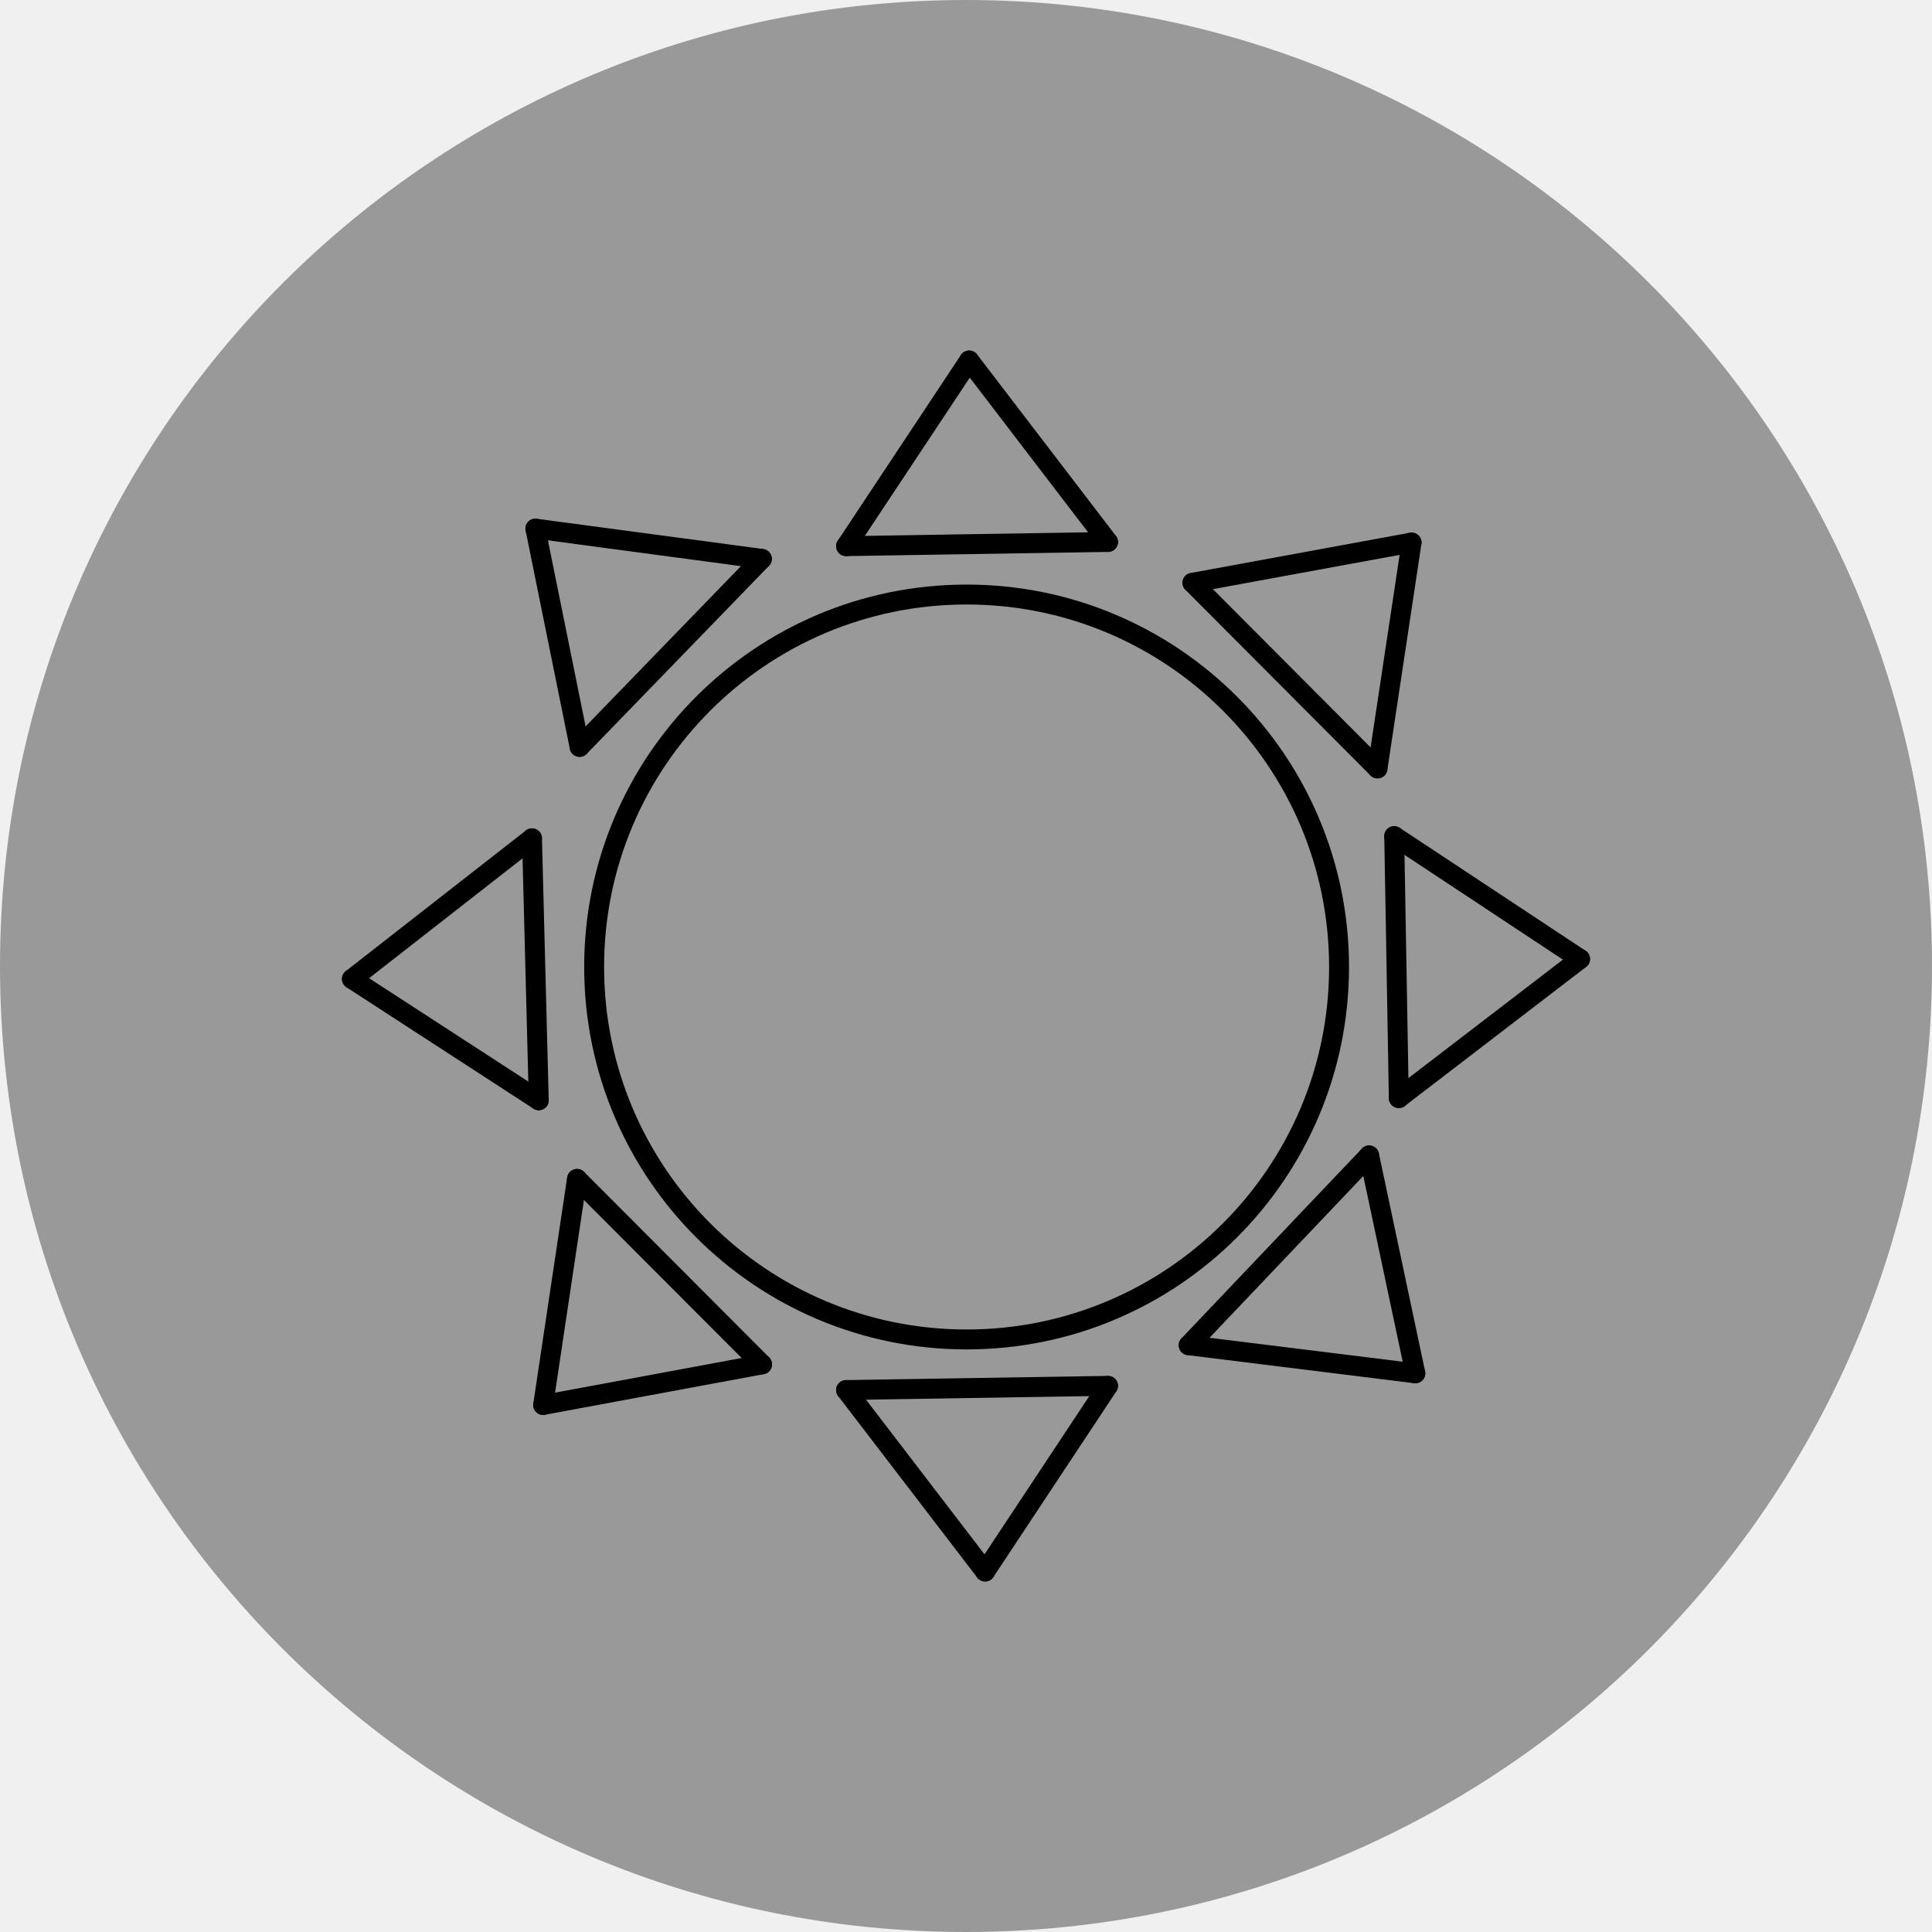
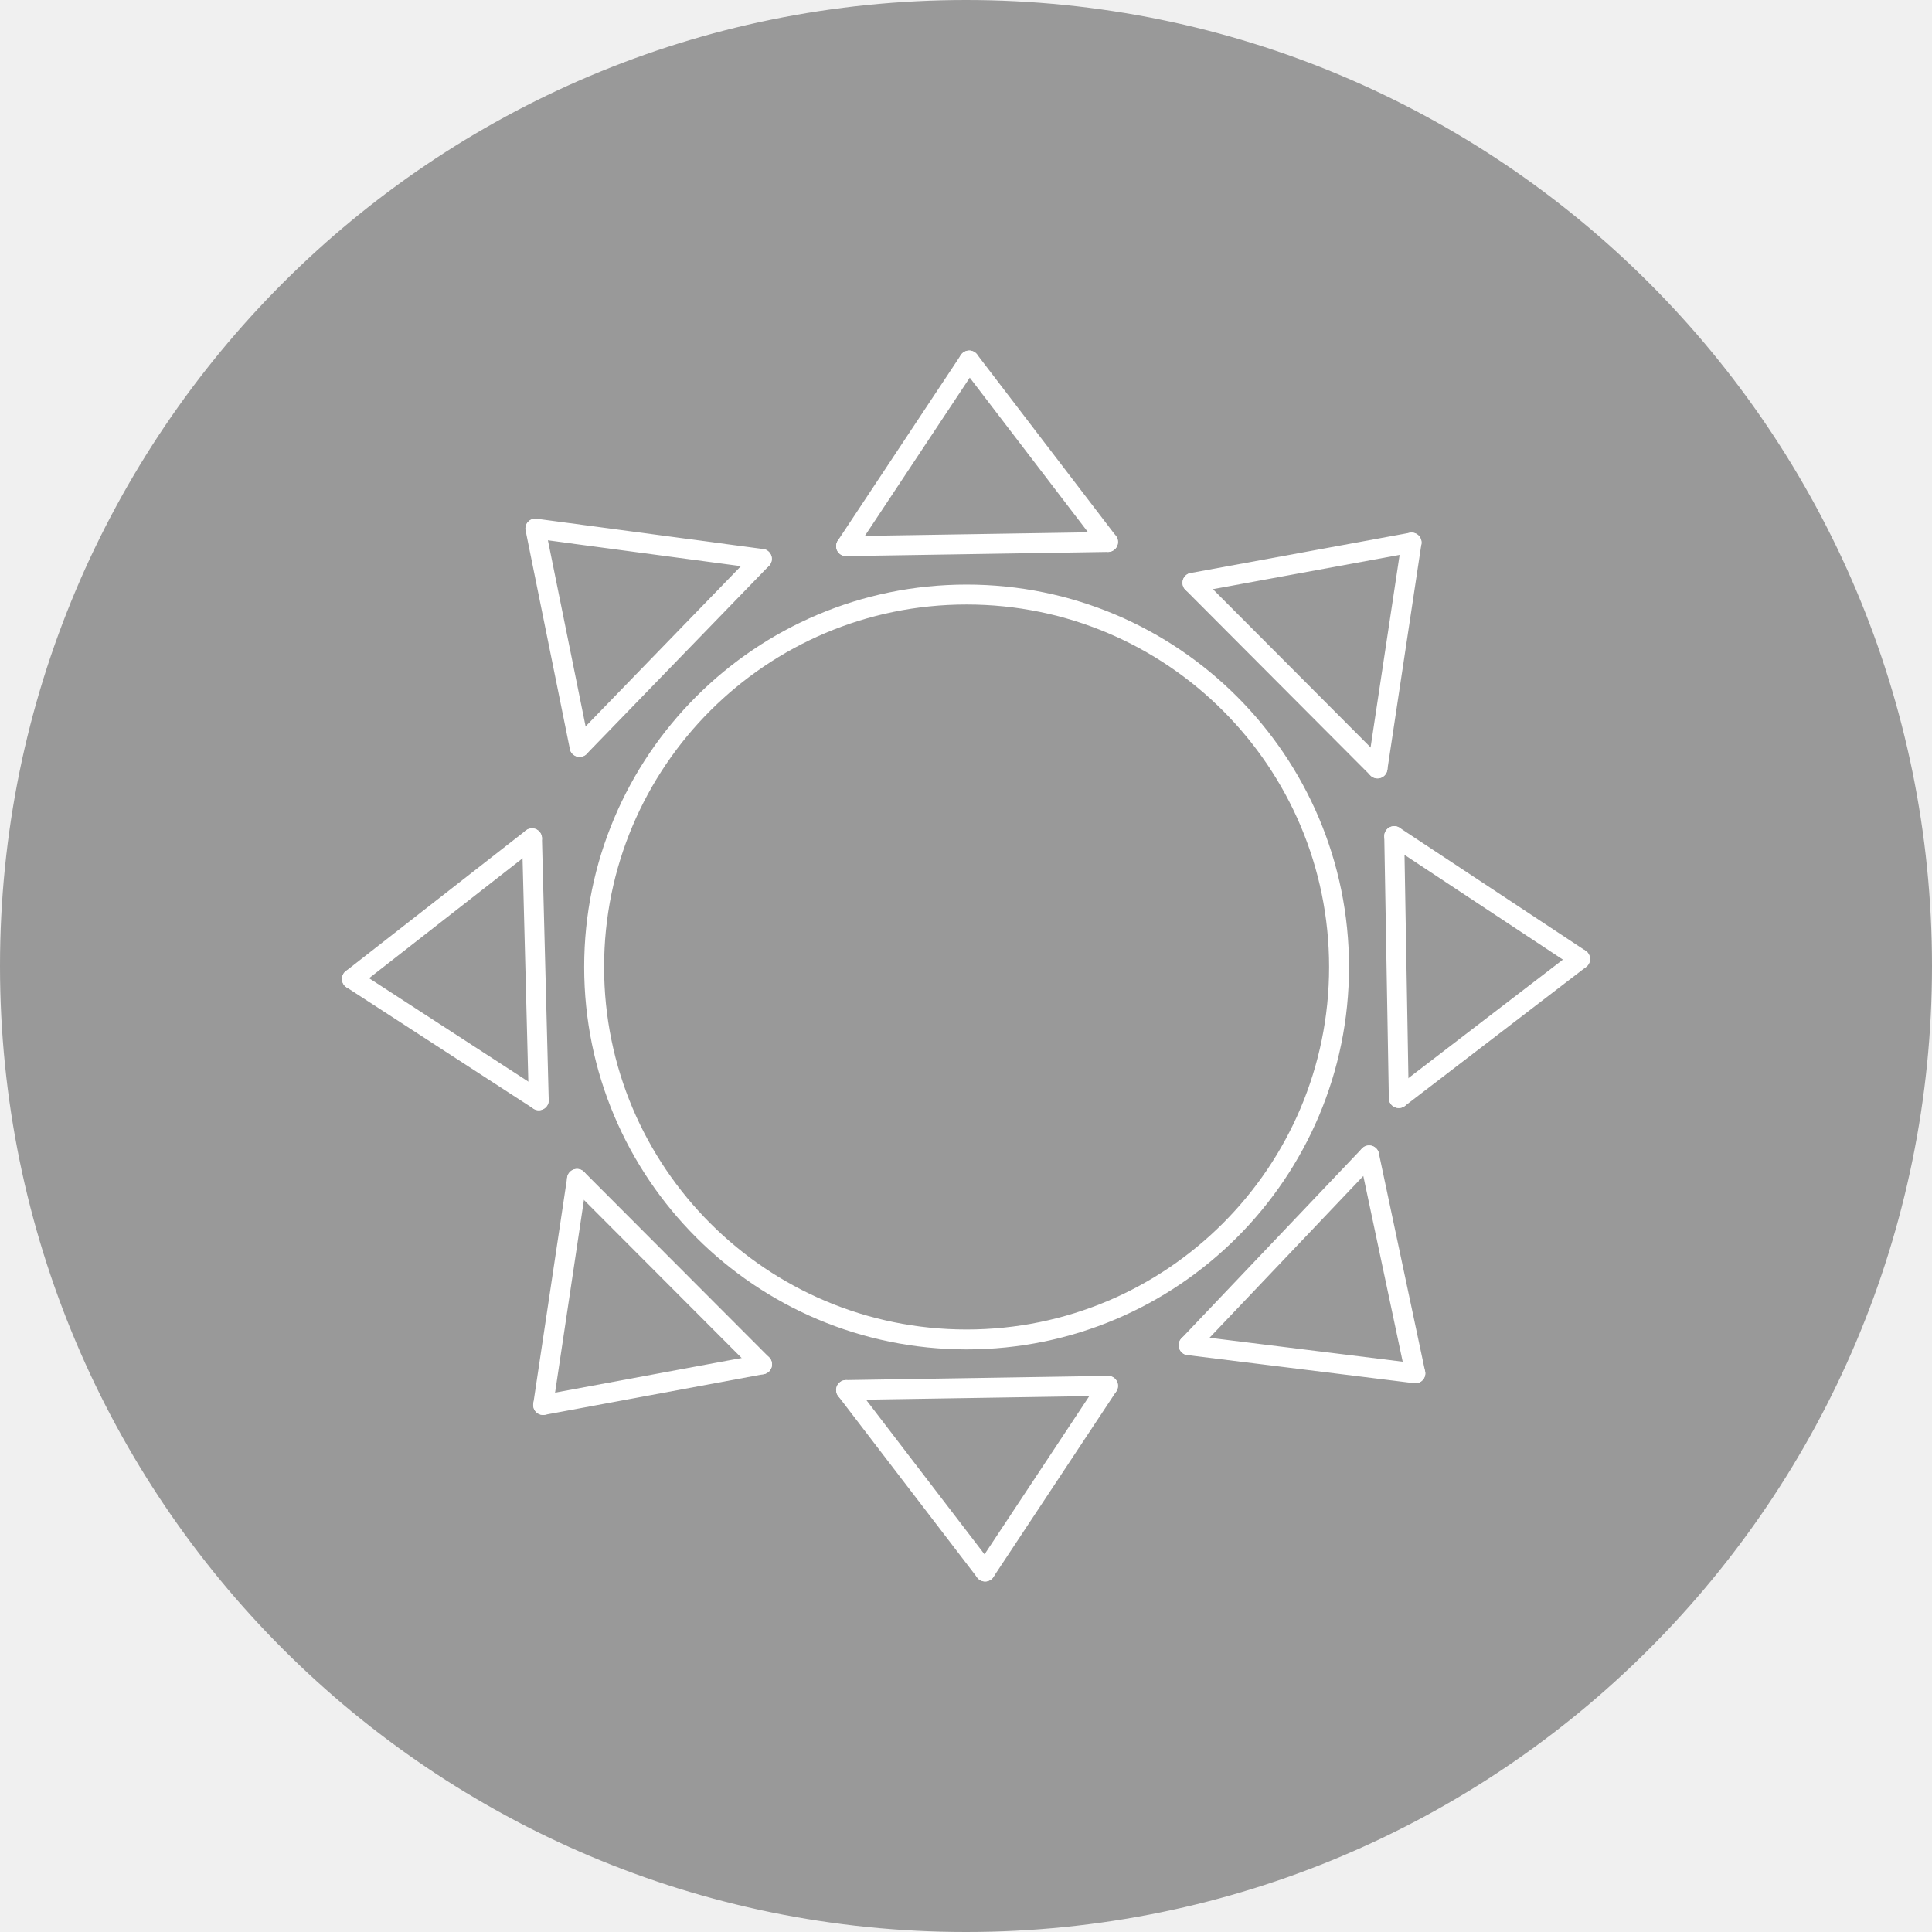
<svg xmlns="http://www.w3.org/2000/svg" viewBox="0 0 97 97">
  <defs>
-     <style>.cls-1{fill:#999;stroke:#999;}.cls-1,.cls-2{stroke-linecap:round;stroke-miterlimit:10;}.cls-2{fill:none;stroke:#000;}</style>
+     <style>.cls-1{fill:#999;stroke:#999;}.cls-1,.cls-2{stroke-linecap:round;stroke-miterlimit:10;}.cls-2{fill:none;stroke:#fff;}</style>
  </defs>
  <g id="Layer_2" data-name="Layer 2">
    <g id="Layer_1-2" data-name="Layer 1">
      <circle class="cls-1" cx="48.5" cy="48.5" r="48" />
      <circle class="cls-2" cx="48.53" cy="48.55" r="18.7" />
      <line class="cls-2" x1="42.48" y1="27.42" x2="55.63" y2="27.21" />
      <line class="cls-2" x1="48.66" y1="18.1" x2="55.63" y2="27.21" />
      <line class="cls-2" x1="48.66" y1="18.1" x2="42.48" y2="27.42" />
      <line class="cls-2" x1="55.63" y1="69.58" x2="42.48" y2="69.79" />
      <line class="cls-2" x1="49.46" y1="78.9" x2="42.48" y2="69.79" />
      <line class="cls-2" x1="49.46" y1="78.9" x2="55.63" y2="69.58" />
      <line class="cls-2" x1="70" y1="41.98" x2="70.23" y2="55.13" />
      <line class="cls-2" x1="79.33" y1="48.15" x2="70.23" y2="55.13" />
      <line class="cls-2" x1="79.33" y1="48.15" x2="70" y2="41.98" />
      <line class="cls-2" x1="27.05" y1="55.24" x2="26.71" y2="42.09" />
      <line class="cls-2" x1="17.67" y1="49.15" x2="26.71" y2="42.09" />
      <line class="cls-2" x1="17.67" y1="49.15" x2="27.05" y2="55.24" />
      <line class="cls-2" x1="59.87" y1="29.26" x2="69.16" y2="38.58" />
      <line class="cls-2" x1="70.87" y1="27.24" x2="69.16" y2="38.58" />
      <line class="cls-2" x1="70.87" y1="27.24" x2="59.87" y2="29.26" />
      <line class="cls-2" x1="38.26" y1="68.5" x2="28.97" y2="59.19" />
      <line class="cls-2" x1="27.27" y1="70.54" x2="28.97" y2="59.19" />
      <line class="cls-2" x1="27.27" y1="70.54" x2="38.26" y2="68.5" />
      <line class="cls-2" x1="68.74" y1="58.01" x2="59.68" y2="67.54" />
      <line class="cls-2" x1="71.06" y1="68.95" x2="59.68" y2="67.54" />
      <line class="cls-2" x1="71.06" y1="68.95" x2="68.74" y2="58.01" />
      <line class="cls-2" x1="29.1" y1="37.5" x2="38.25" y2="28.06" />
      <line class="cls-2" x1="26.88" y1="26.54" x2="38.25" y2="28.06" />
      <line class="cls-2" x1="26.88" y1="26.54" x2="29.1" y2="37.5" />
    </g>
  </g>
</svg>
